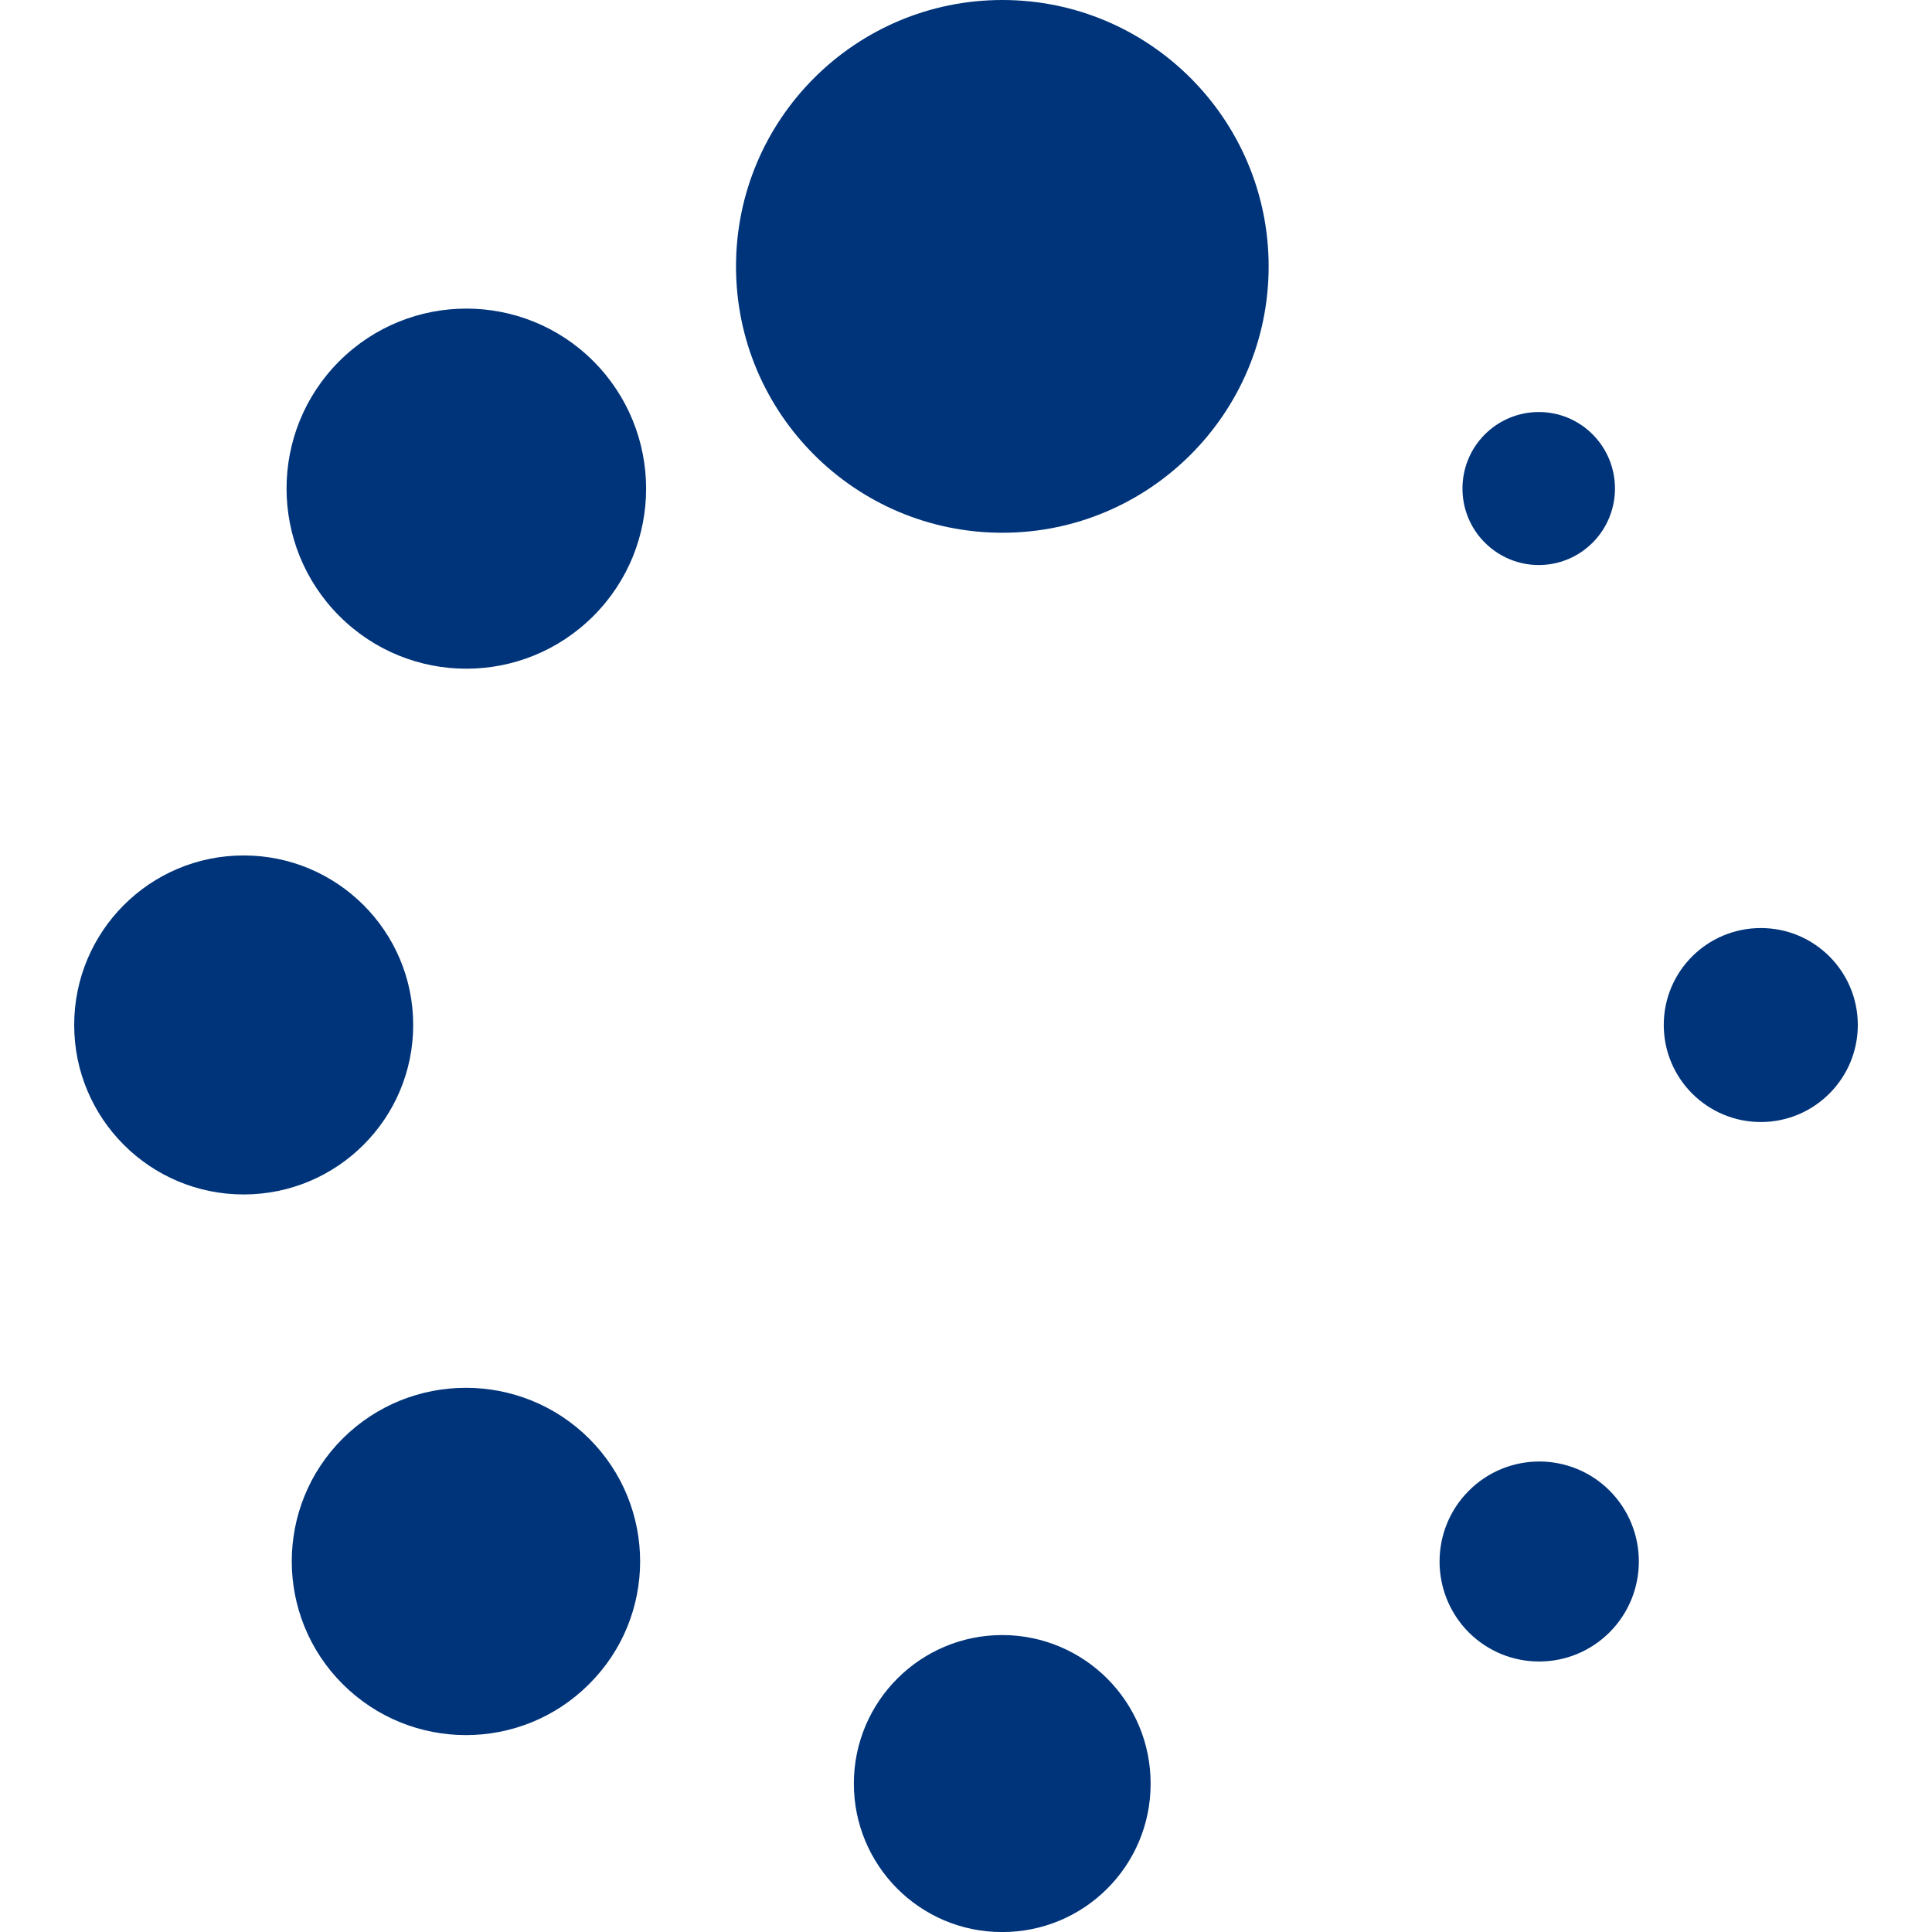
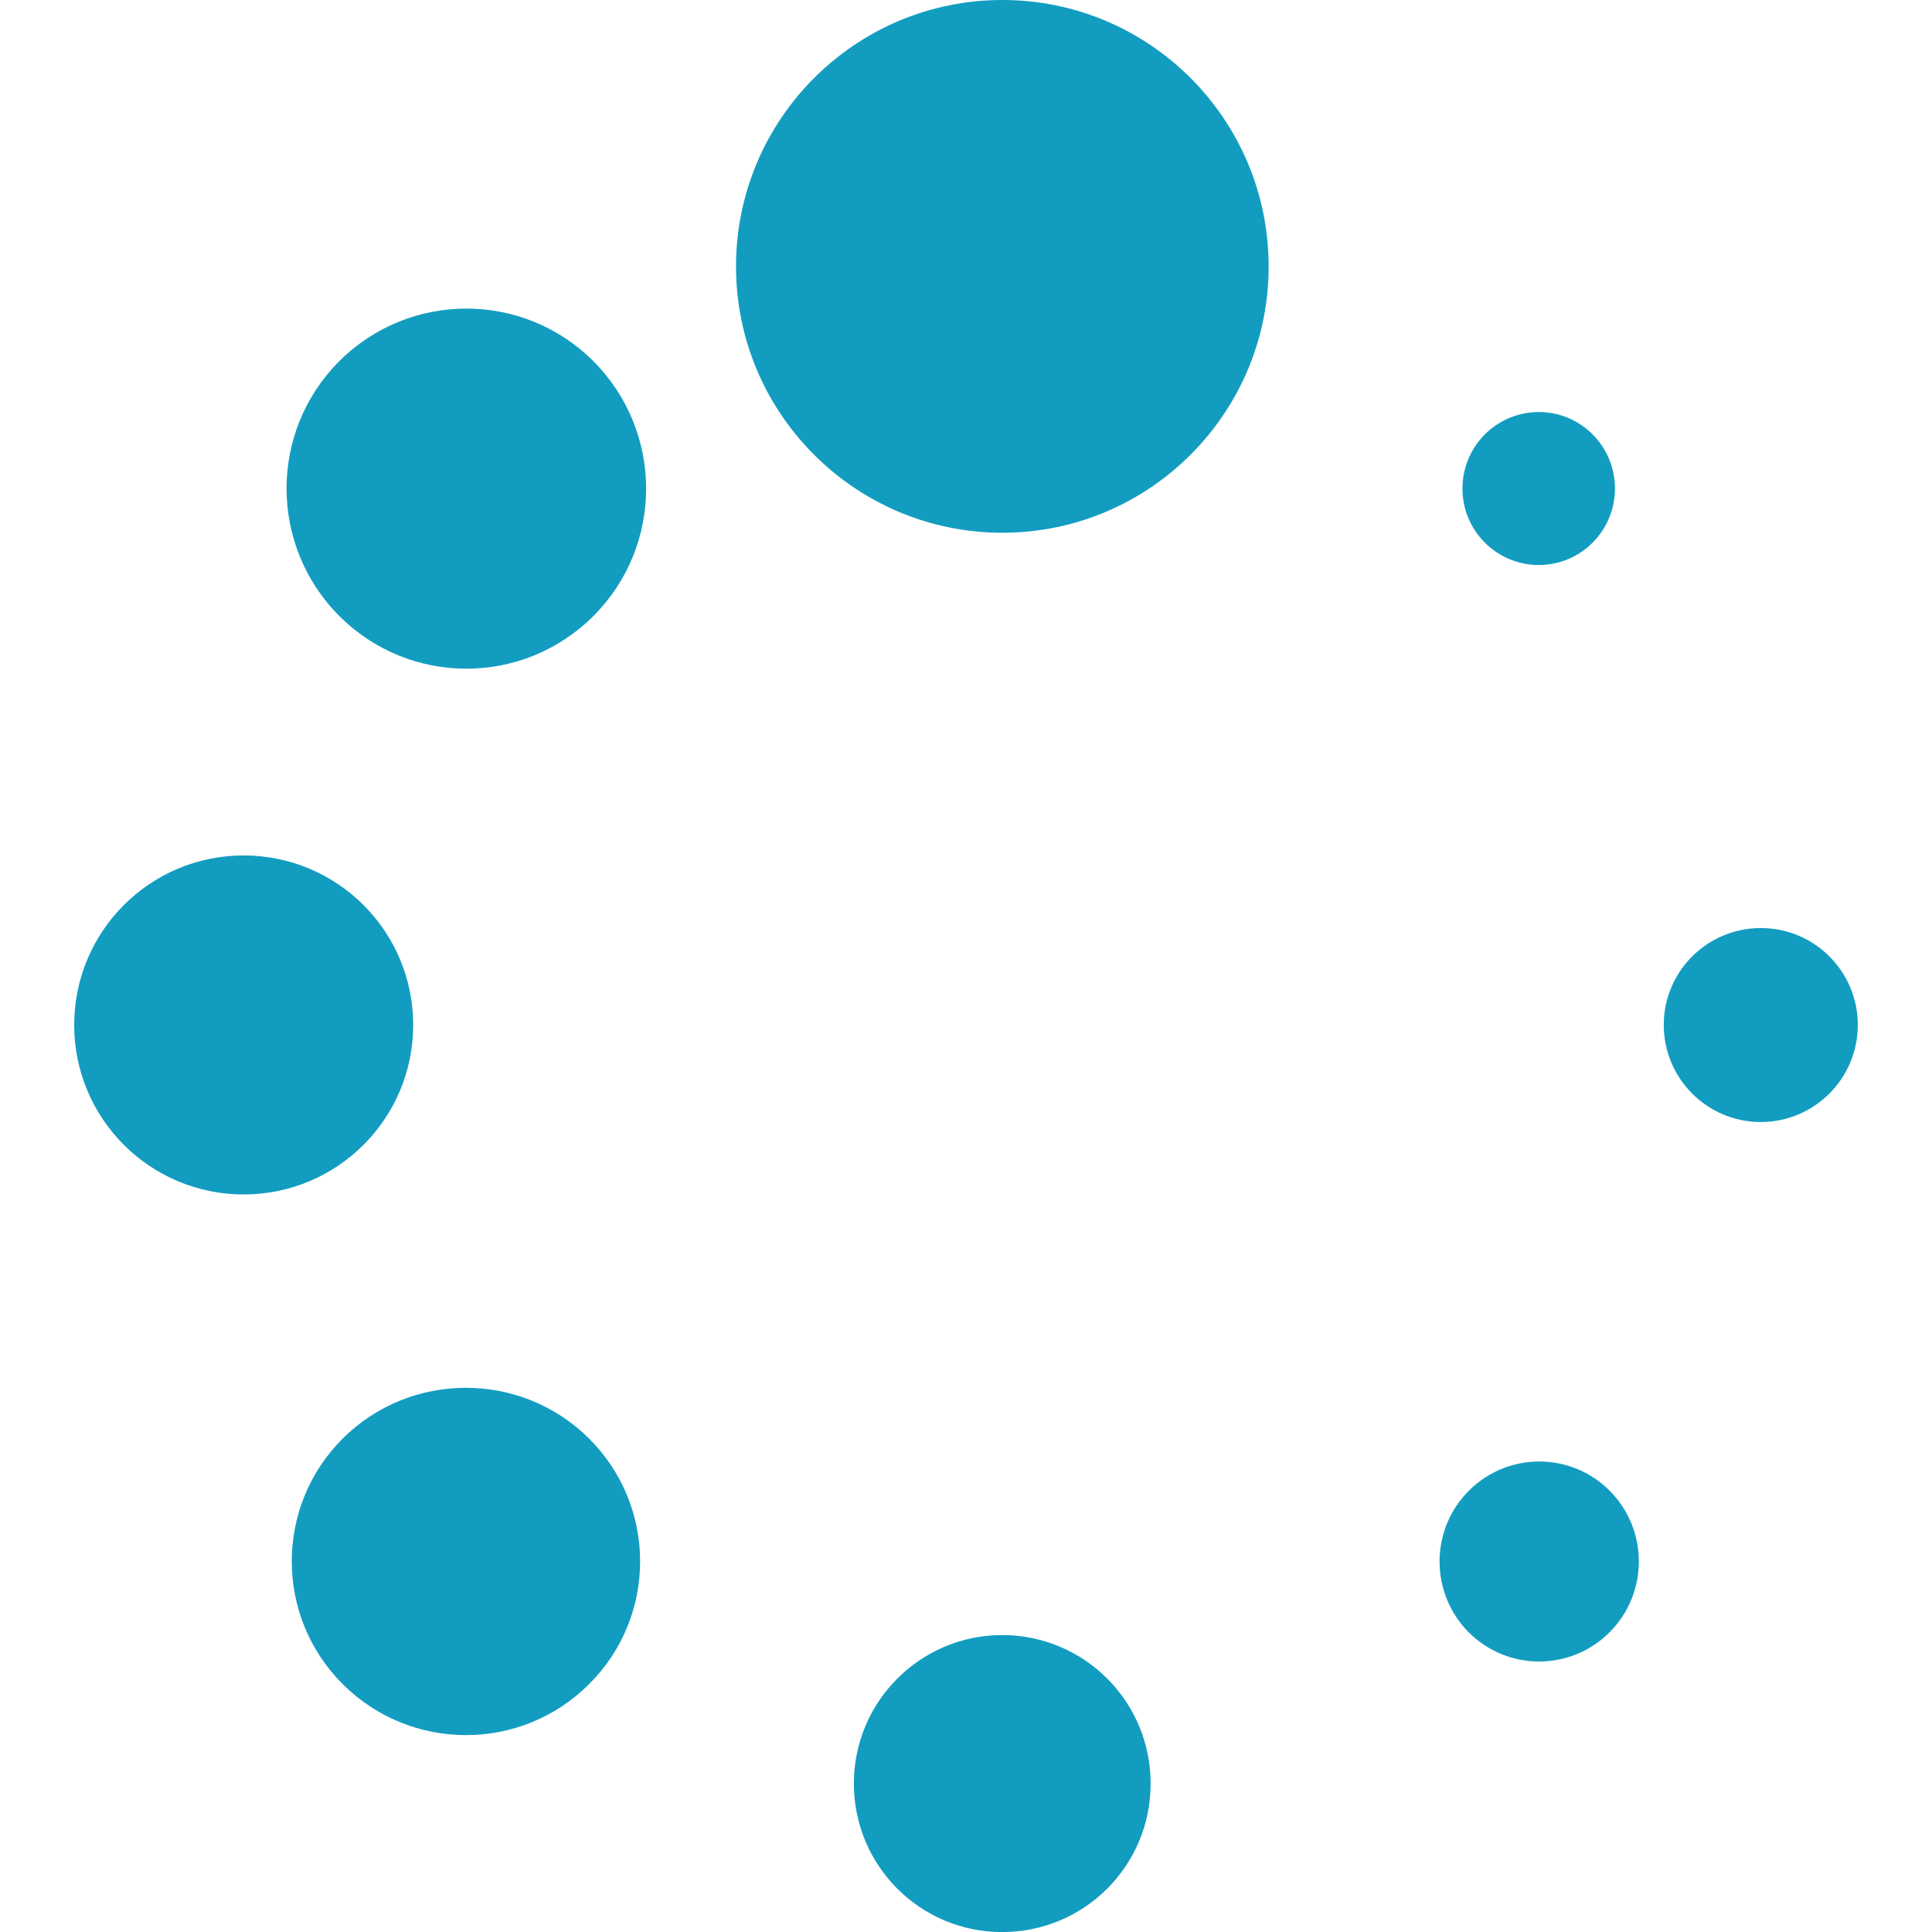
- <svg xmlns="http://www.w3.org/2000/svg" fill="#00347A" version="1.1" id="Capa_1" width="800px" height="800px" viewBox="0 0 32.707 32.707" xml:space="preserve">
+ <svg xmlns="http://www.w3.org/2000/svg" fill="#129DC0" version="1.1" id="Capa_1" width="800px" height="800px" viewBox="0 0 32.707 32.707" xml:space="preserve">
  <g>
    <path d="M21.477,4.511c0,2.487-2.021,4.508-4.508,4.508c-2.49,0-4.509-2.021-4.509-4.508c0-2.49,2.02-4.511,4.509-4.511   C19.458,0,21.477,2.021,21.477,4.511z M16.972,27.68c-1.386-0.002-2.513,1.119-2.517,2.508c-0.003,1.391,1.117,2.518,2.505,2.52   c1.39,0.004,2.517-1.117,2.519-2.506C19.484,28.811,18.361,27.684,16.972,27.68z M31.451,17.352c0-0.906-0.734-1.641-1.641-1.641   c-0.908,0-1.644,0.732-1.644,1.641c0,0.904,0.733,1.643,1.644,1.643C30.716,18.994,31.451,18.258,31.451,17.352z M6.995,17.352   c0-1.585-1.284-2.87-2.87-2.87s-2.869,1.285-2.869,2.87c0,1.584,1.283,2.869,2.869,2.869S6.995,18.936,6.995,17.352z M26.962,7.354   c-0.504-0.506-1.319-0.504-1.825,0c-0.505,0.506-0.505,1.328,0,1.832c0.506,0.506,1.321,0.506,1.825,0S27.466,7.86,26.962,7.354z    M9.973,24.354c-1.152-1.146-3.019-1.146-4.17-0.002c-1.151,1.146-1.152,3.012,0,4.16c1.152,1.148,3.018,1.15,4.168,0   C11.125,27.367,11.125,25.502,9.973,24.354z M27.251,27.631c0.658-0.662,0.658-1.734-0.002-2.396   c-0.658-0.658-1.726-0.658-2.385,0.004c-0.658,0.66-0.658,1.732,0,2.395C25.525,28.293,26.591,28.293,27.251,27.631z    M10.047,10.427c1.188-1.189,1.188-3.119,0-4.311c-1.188-1.189-3.115-1.189-4.305,0c-1.188,1.189-1.188,3.119,0.001,4.311   S8.858,11.618,10.047,10.427z" />
  </g>
</svg>
